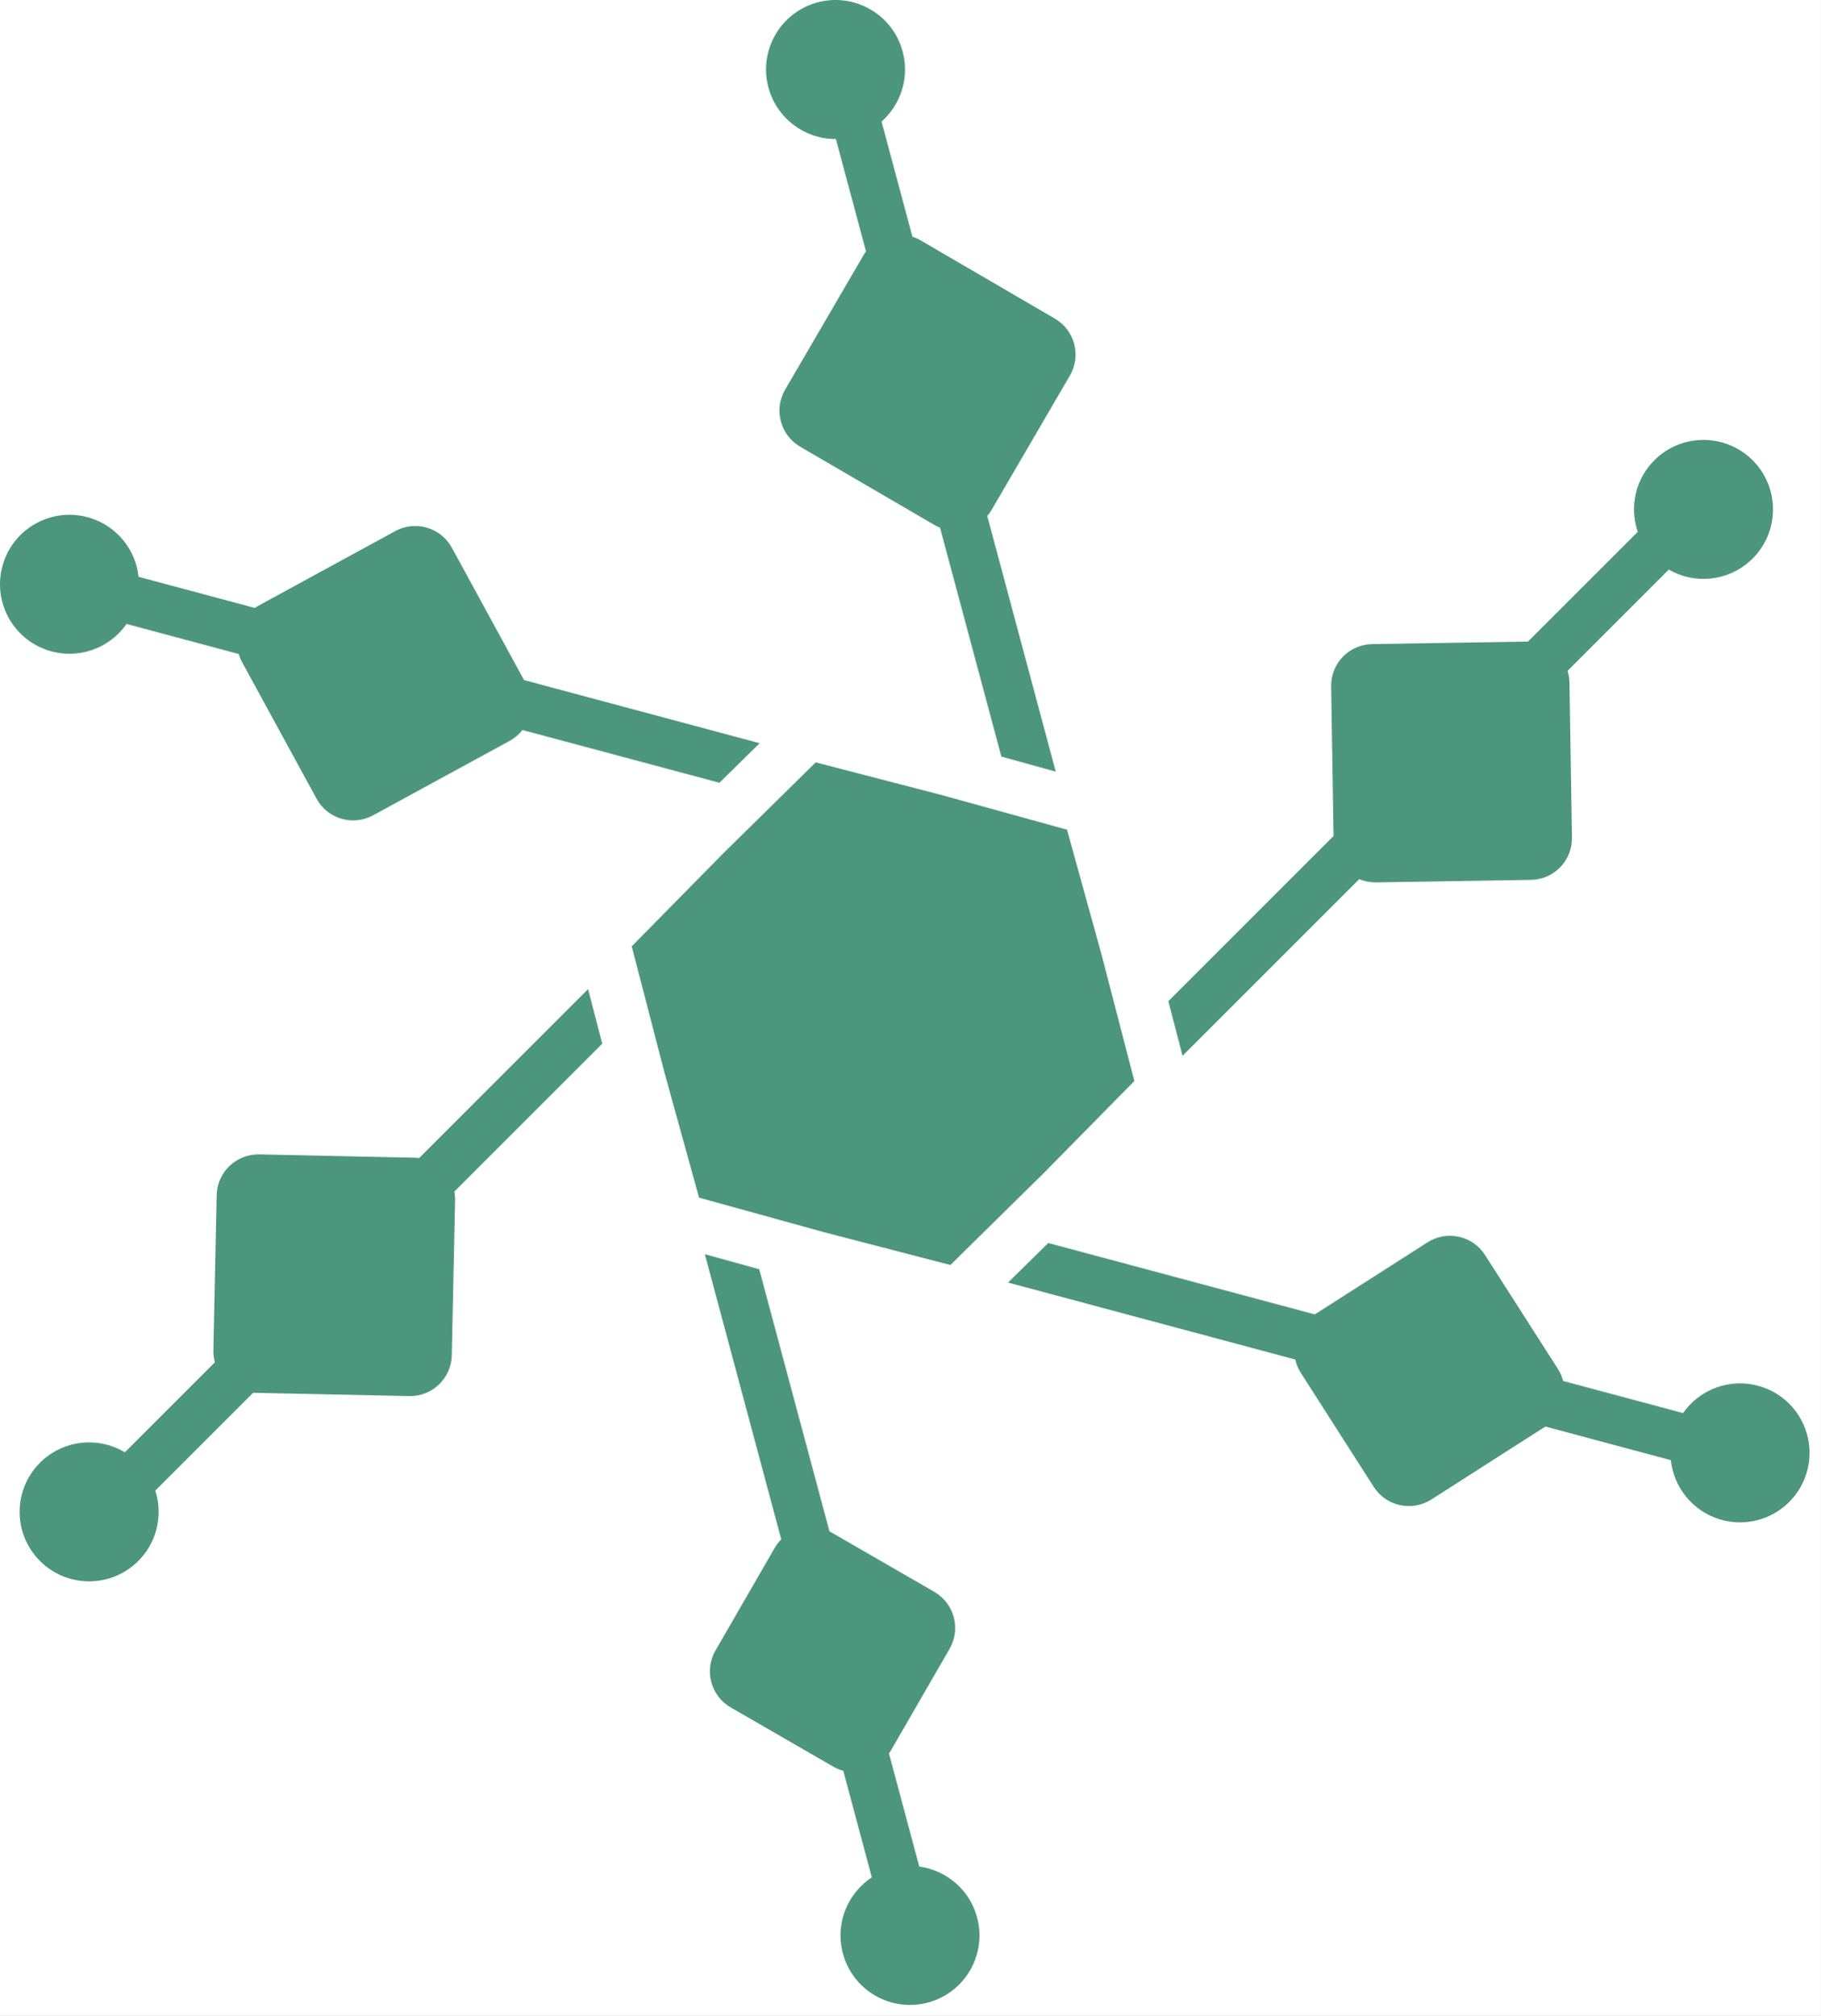
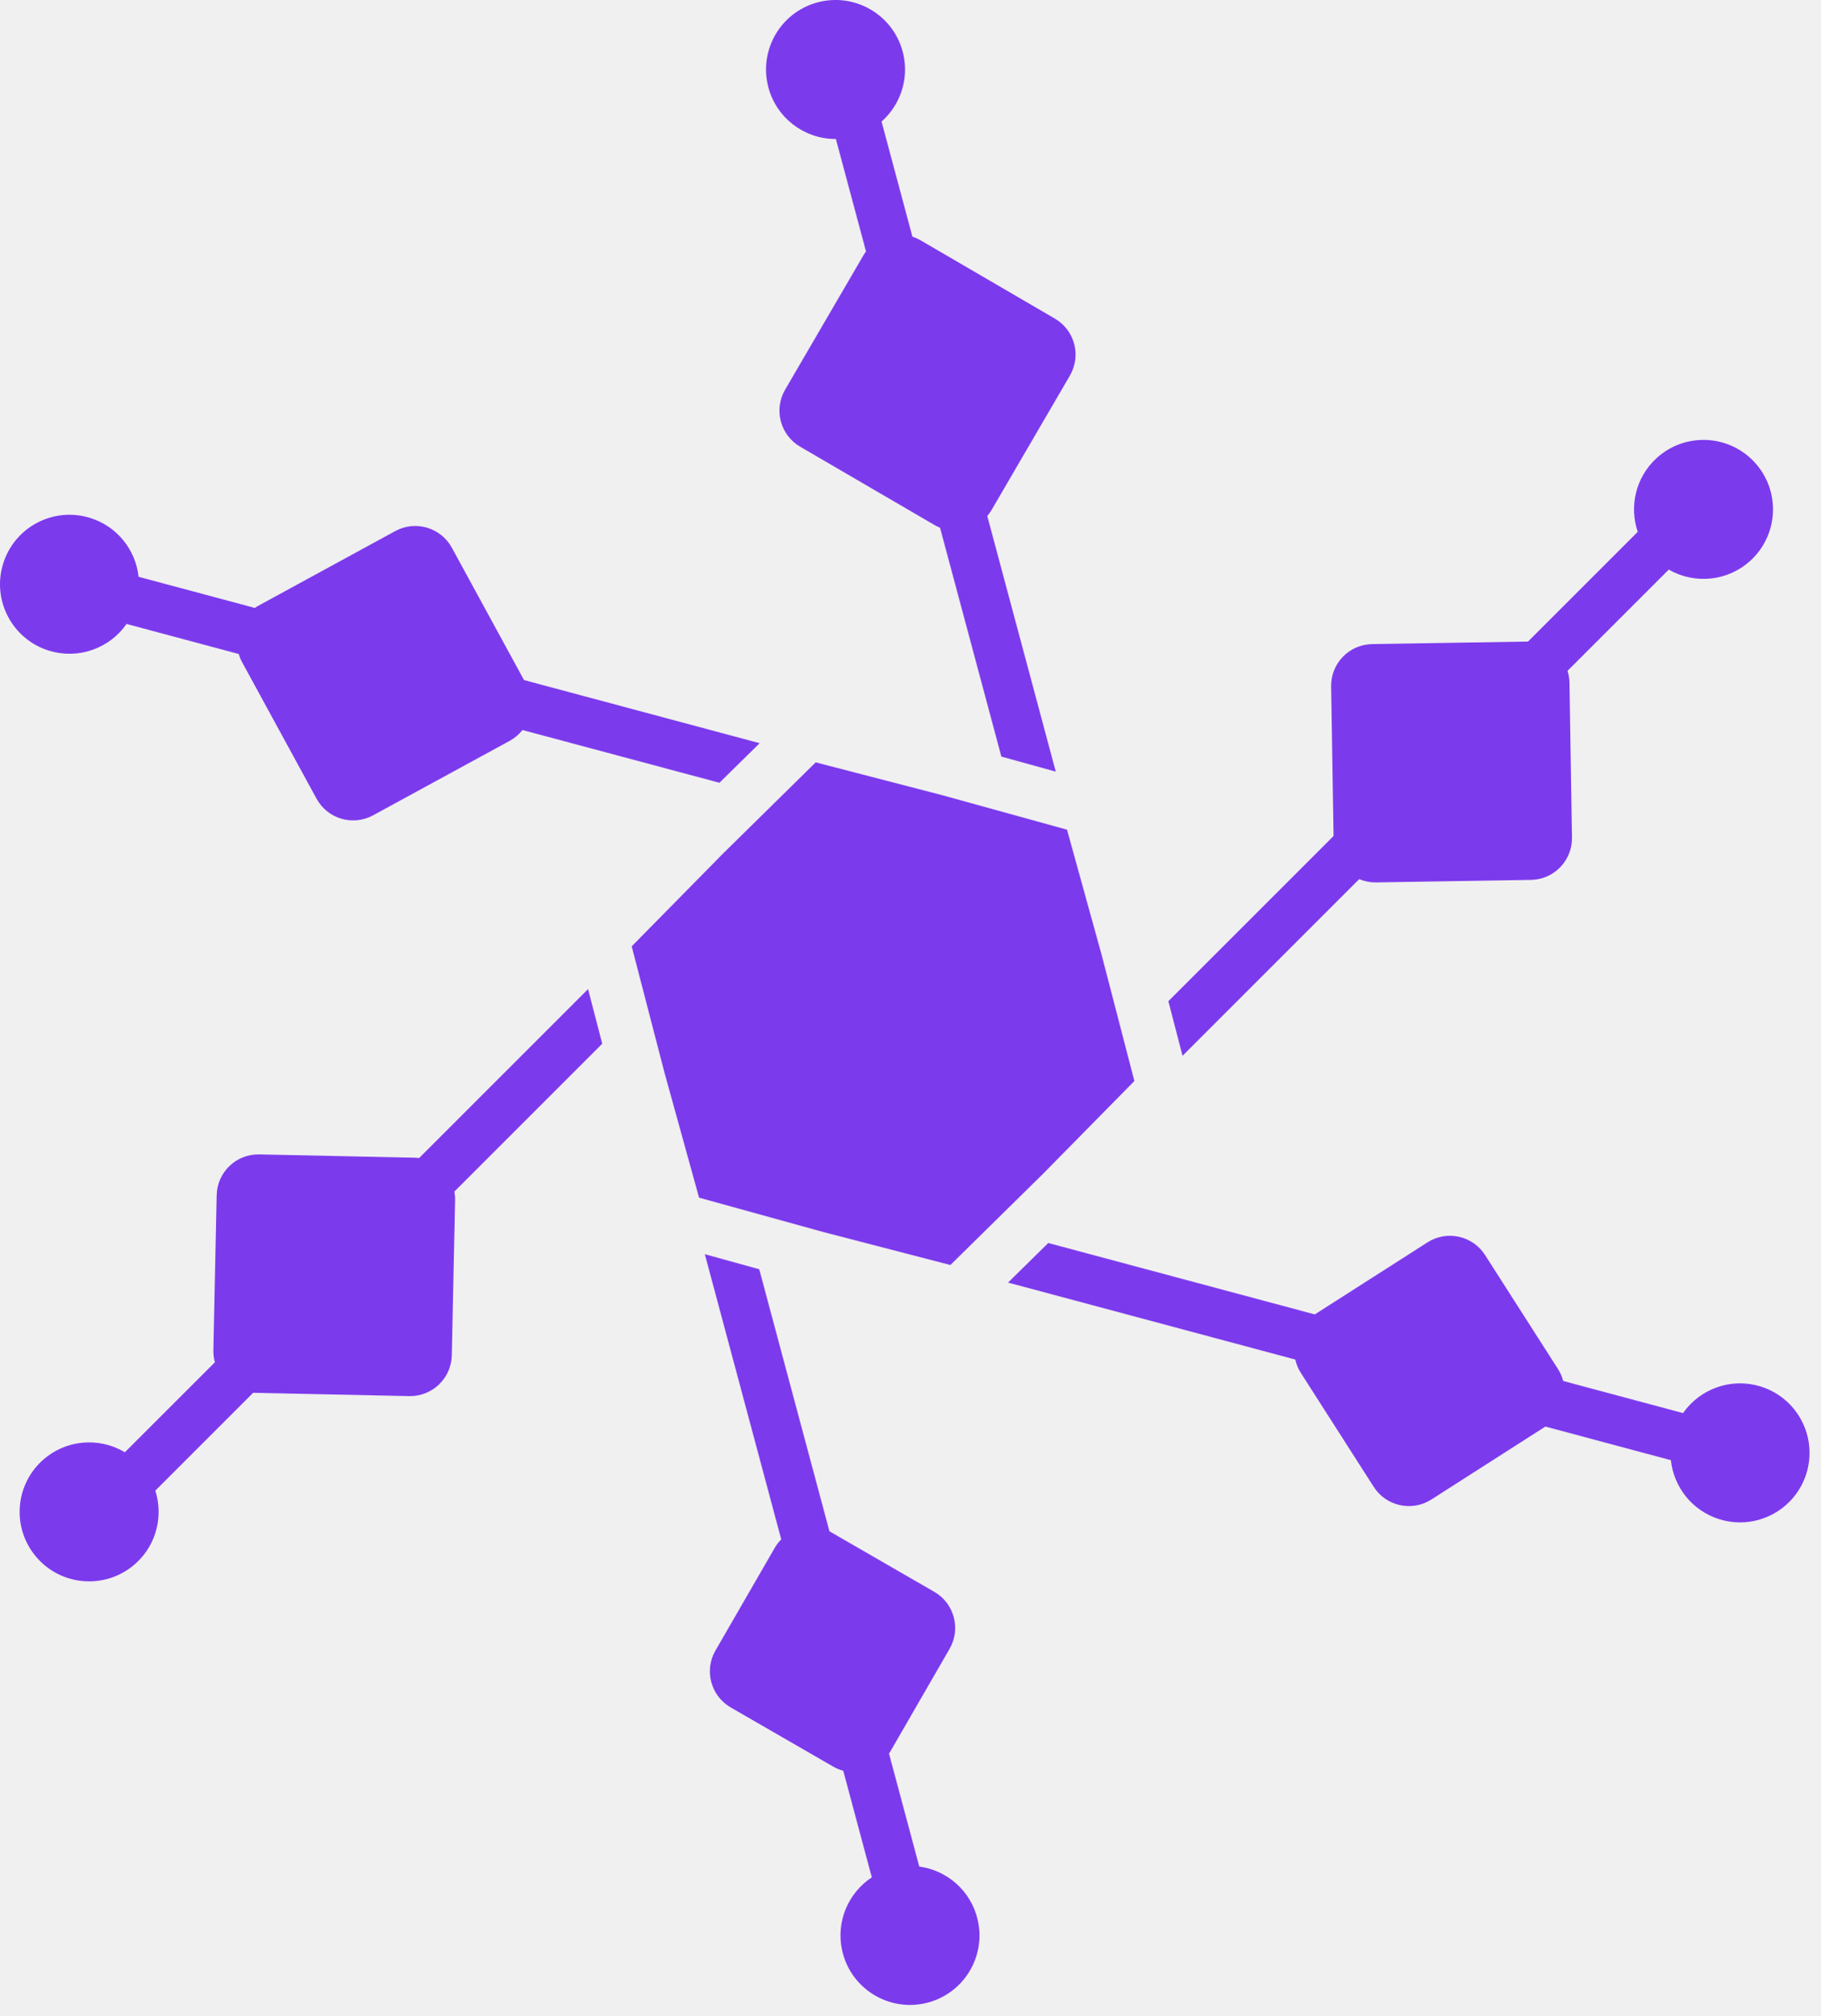
<svg xmlns="http://www.w3.org/2000/svg" width="131" height="145" viewBox="0 0 131 145" fill="none">
-   <rect width="131" height="145" fill="white" />
-   <path d="M54.627 91.327L59.681 110.191C59.735 110.217 59.788 110.245 59.841 110.276L67.226 114.54C68.661 115.369 69.152 117.203 68.324 118.638L64.06 126.024C64.03 126.076 63.997 126.126 63.965 126.176L66.142 134.306C68.148 134.577 69.87 136.057 70.348 138.146C70.965 140.837 69.282 143.519 66.591 144.135C63.899 144.751 61.217 143.069 60.6 140.377C60.121 138.284 61.032 136.197 62.727 135.082L60.673 127.413C60.43 127.347 60.19 127.253 59.962 127.121L52.577 122.858C51.142 122.029 50.65 120.194 51.478 118.759L55.743 111.374C55.875 111.146 56.033 110.943 56.211 110.764L50.713 90.245L54.627 91.327ZM43.331 75.099L32.69 85.74C32.728 85.941 32.748 86.15 32.743 86.364L32.506 97.52C32.47 99.176 31.099 100.49 29.443 100.455L18.287 100.218C18.263 100.218 18.239 100.215 18.216 100.214L11.174 107.256C11.747 109.045 11.284 111.084 9.816 112.448C7.793 114.327 4.629 114.211 2.75 112.188C0.87 110.165 0.987 107.002 3.01 105.122C4.679 103.571 7.124 103.38 8.984 104.496L15.461 98.021C15.384 97.746 15.345 97.455 15.351 97.155L15.589 85.999C15.624 84.343 16.995 83.029 18.651 83.064L29.807 83.3C29.924 83.303 30.04 83.313 30.153 83.328L42.311 71.169L43.331 75.099ZM102.708 89.393C104.103 88.5 105.959 88.908 106.851 90.304L112.098 98.505C112.273 98.778 112.395 99.069 112.472 99.367L121.095 101.677C122.305 99.943 124.538 99.105 126.667 99.76C129.306 100.572 130.787 103.371 129.975 106.01C129.163 108.649 126.365 110.131 123.725 109.319C121.753 108.712 120.428 106.996 120.222 105.066L111.19 102.646C111.189 102.647 111.188 102.648 111.187 102.649L102.986 107.896C101.59 108.789 99.734 108.38 98.842 106.985L93.596 98.784C93.402 98.481 93.272 98.156 93.198 97.825L72.529 92.286L75.423 89.439L94.601 94.577L102.708 89.393ZM119.165 32.989C121.188 31.11 124.352 31.226 126.231 33.249C128.111 35.272 127.994 38.436 125.971 40.316C124.324 41.846 121.92 42.053 120.069 40.984L112.786 48.268C112.87 48.536 112.919 48.82 112.924 49.114L113.105 60.262C113.132 61.919 111.811 63.284 110.154 63.311L99.007 63.492C98.577 63.498 98.168 63.413 97.797 63.257L85.085 75.968L84.065 72.038L95.951 60.153L95.777 49.393C95.75 47.736 97.071 46.372 98.727 46.345L109.876 46.163C109.897 46.163 109.919 46.163 109.94 46.163L117.837 38.268C117.22 36.458 117.674 34.375 119.165 32.989ZM0.222 40.57C1.034 37.93 3.832 36.449 6.471 37.261C8.44 37.867 9.762 39.577 9.971 41.502L18.335 43.742C18.423 43.681 18.516 43.623 18.613 43.571L28.439 38.212C29.894 37.419 31.716 37.956 32.51 39.41L37.702 48.932L54.657 53.475L51.763 56.322L37.592 52.527C37.347 52.837 37.038 53.106 36.67 53.307L26.843 58.665C25.389 59.458 23.567 58.922 22.774 57.467L17.416 47.641C17.312 47.451 17.232 47.254 17.173 47.055L9.106 44.894C7.898 46.633 5.663 47.474 3.531 46.819C0.892 46.007 -0.59 43.209 0.222 40.57ZM59.001 0.127C61.692 -0.489 64.374 1.193 64.991 3.885C65.414 5.732 64.754 7.574 63.429 8.747L65.648 17.027C65.847 17.092 66.042 17.178 66.229 17.287L75.898 22.924C77.33 23.759 77.814 25.595 76.979 27.027L71.343 36.696C71.251 36.852 71.148 36.996 71.035 37.129L75.963 55.521L72.049 54.439L67.636 37.97C67.502 37.916 67.369 37.852 67.24 37.777L57.571 32.14C56.14 31.305 55.656 29.469 56.49 28.037L62.127 18.367C62.183 18.271 62.244 18.178 62.309 18.09L60.142 10.001C57.851 10.015 55.776 8.444 55.243 6.117C54.627 3.426 56.309 0.744 59.001 0.127Z" fill="#4D967E" />
-   <path d="M58.69 54.854L67.751 57.205L76.773 59.699L79.268 68.722L81.619 77.783L75.052 84.455L68.381 91.022L59.319 88.671L50.297 86.176L47.802 77.153L45.451 68.092L52.018 61.42L58.69 54.854Z" fill="#4D967E" />
+   <path d="M54.627 91.327L59.681 110.191C59.735 110.217 59.788 110.245 59.841 110.276L67.226 114.54C68.661 115.369 69.152 117.203 68.324 118.638L64.06 126.024C64.03 126.076 63.997 126.126 63.965 126.176L66.142 134.306C68.148 134.577 69.87 136.057 70.348 138.146C70.965 140.837 69.282 143.519 66.591 144.135C63.899 144.751 61.217 143.069 60.6 140.377C60.121 138.284 61.032 136.197 62.727 135.082L60.673 127.413C60.43 127.347 60.19 127.253 59.962 127.121L52.577 122.858C51.142 122.029 50.65 120.194 51.478 118.759L55.743 111.374C55.875 111.146 56.033 110.943 56.211 110.764L50.713 90.245L54.627 91.327ZM43.331 75.099L32.69 85.74C32.728 85.941 32.748 86.15 32.743 86.364L32.506 97.52C32.47 99.176 31.099 100.49 29.443 100.455L18.287 100.218C18.263 100.218 18.239 100.215 18.216 100.214L11.174 107.256C11.747 109.045 11.284 111.084 9.816 112.448C7.793 114.327 4.629 114.211 2.75 112.188C0.87 110.165 0.987 107.002 3.01 105.122C4.679 103.571 7.124 103.38 8.984 104.496L15.461 98.021C15.384 97.746 15.345 97.455 15.351 97.155L15.589 85.999C15.624 84.343 16.995 83.029 18.651 83.064L29.807 83.3C29.924 83.303 30.04 83.313 30.153 83.328L42.311 71.169L43.331 75.099ZM102.708 89.393C104.103 88.5 105.959 88.908 106.851 90.304L112.098 98.505C112.273 98.778 112.395 99.069 112.472 99.367L121.095 101.677C122.305 99.943 124.538 99.105 126.667 99.76C129.306 100.572 130.787 103.371 129.975 106.01C129.163 108.649 126.365 110.131 123.725 109.319C121.753 108.712 120.428 106.996 120.222 105.066L111.19 102.646C111.189 102.647 111.188 102.648 111.187 102.649L102.986 107.896C101.59 108.789 99.734 108.38 98.842 106.985L93.596 98.784C93.402 98.481 93.272 98.156 93.198 97.825L72.529 92.286L75.423 89.439L94.601 94.577L102.708 89.393ZM119.165 32.989C121.188 31.11 124.352 31.226 126.231 33.249C128.111 35.272 127.994 38.436 125.971 40.316C124.324 41.846 121.92 42.053 120.069 40.984L112.786 48.268C112.87 48.536 112.919 48.82 112.924 49.114L113.105 60.262C113.132 61.919 111.811 63.284 110.154 63.311L99.007 63.492C98.577 63.498 98.168 63.413 97.797 63.257L85.085 75.968L84.065 72.038L95.951 60.153L95.777 49.393C95.75 47.736 97.071 46.372 98.727 46.345L109.876 46.163C109.897 46.163 109.919 46.163 109.94 46.163L117.837 38.268C117.22 36.458 117.674 34.375 119.165 32.989ZM0.222 40.57C1.034 37.93 3.832 36.449 6.471 37.261C8.44 37.867 9.762 39.577 9.971 41.502L18.335 43.742C18.423 43.681 18.516 43.623 18.613 43.571L28.439 38.212C29.894 37.419 31.716 37.956 32.51 39.41L37.702 48.932L54.657 53.475L51.763 56.322L37.592 52.527C37.347 52.837 37.038 53.106 36.67 53.307L26.843 58.665C25.389 59.458 23.567 58.922 22.774 57.467L17.416 47.641C17.312 47.451 17.232 47.254 17.173 47.055L9.106 44.894C7.898 46.633 5.663 47.474 3.531 46.819C0.892 46.007 -0.59 43.209 0.222 40.57ZM59.001 0.127C61.692 -0.489 64.374 1.193 64.991 3.885C65.414 5.732 64.754 7.574 63.429 8.747L65.648 17.027C65.847 17.092 66.042 17.178 66.229 17.287L75.898 22.924C77.33 23.759 77.814 25.595 76.979 27.027L71.343 36.696C71.251 36.852 71.148 36.996 71.035 37.129L75.963 55.521L72.049 54.439L67.636 37.97C67.502 37.916 67.369 37.852 67.24 37.777L57.571 32.14C56.14 31.305 55.656 29.469 56.49 28.037L62.127 18.367C62.183 18.271 62.244 18.178 62.309 18.09L60.142 10.001C57.851 10.015 55.776 8.444 55.243 6.117C54.627 3.426 56.309 0.744 59.001 0.127Z" fill="#7C3AED" />
+   <path d="M58.69 54.854L67.751 57.205L76.773 59.699L79.268 68.722L81.619 77.783L75.052 84.455L68.381 91.022L59.319 88.671L50.297 86.176L47.802 77.153L45.451 68.092L52.018 61.42L58.69 54.854Z" fill="#7C3AED" />
</svg>
